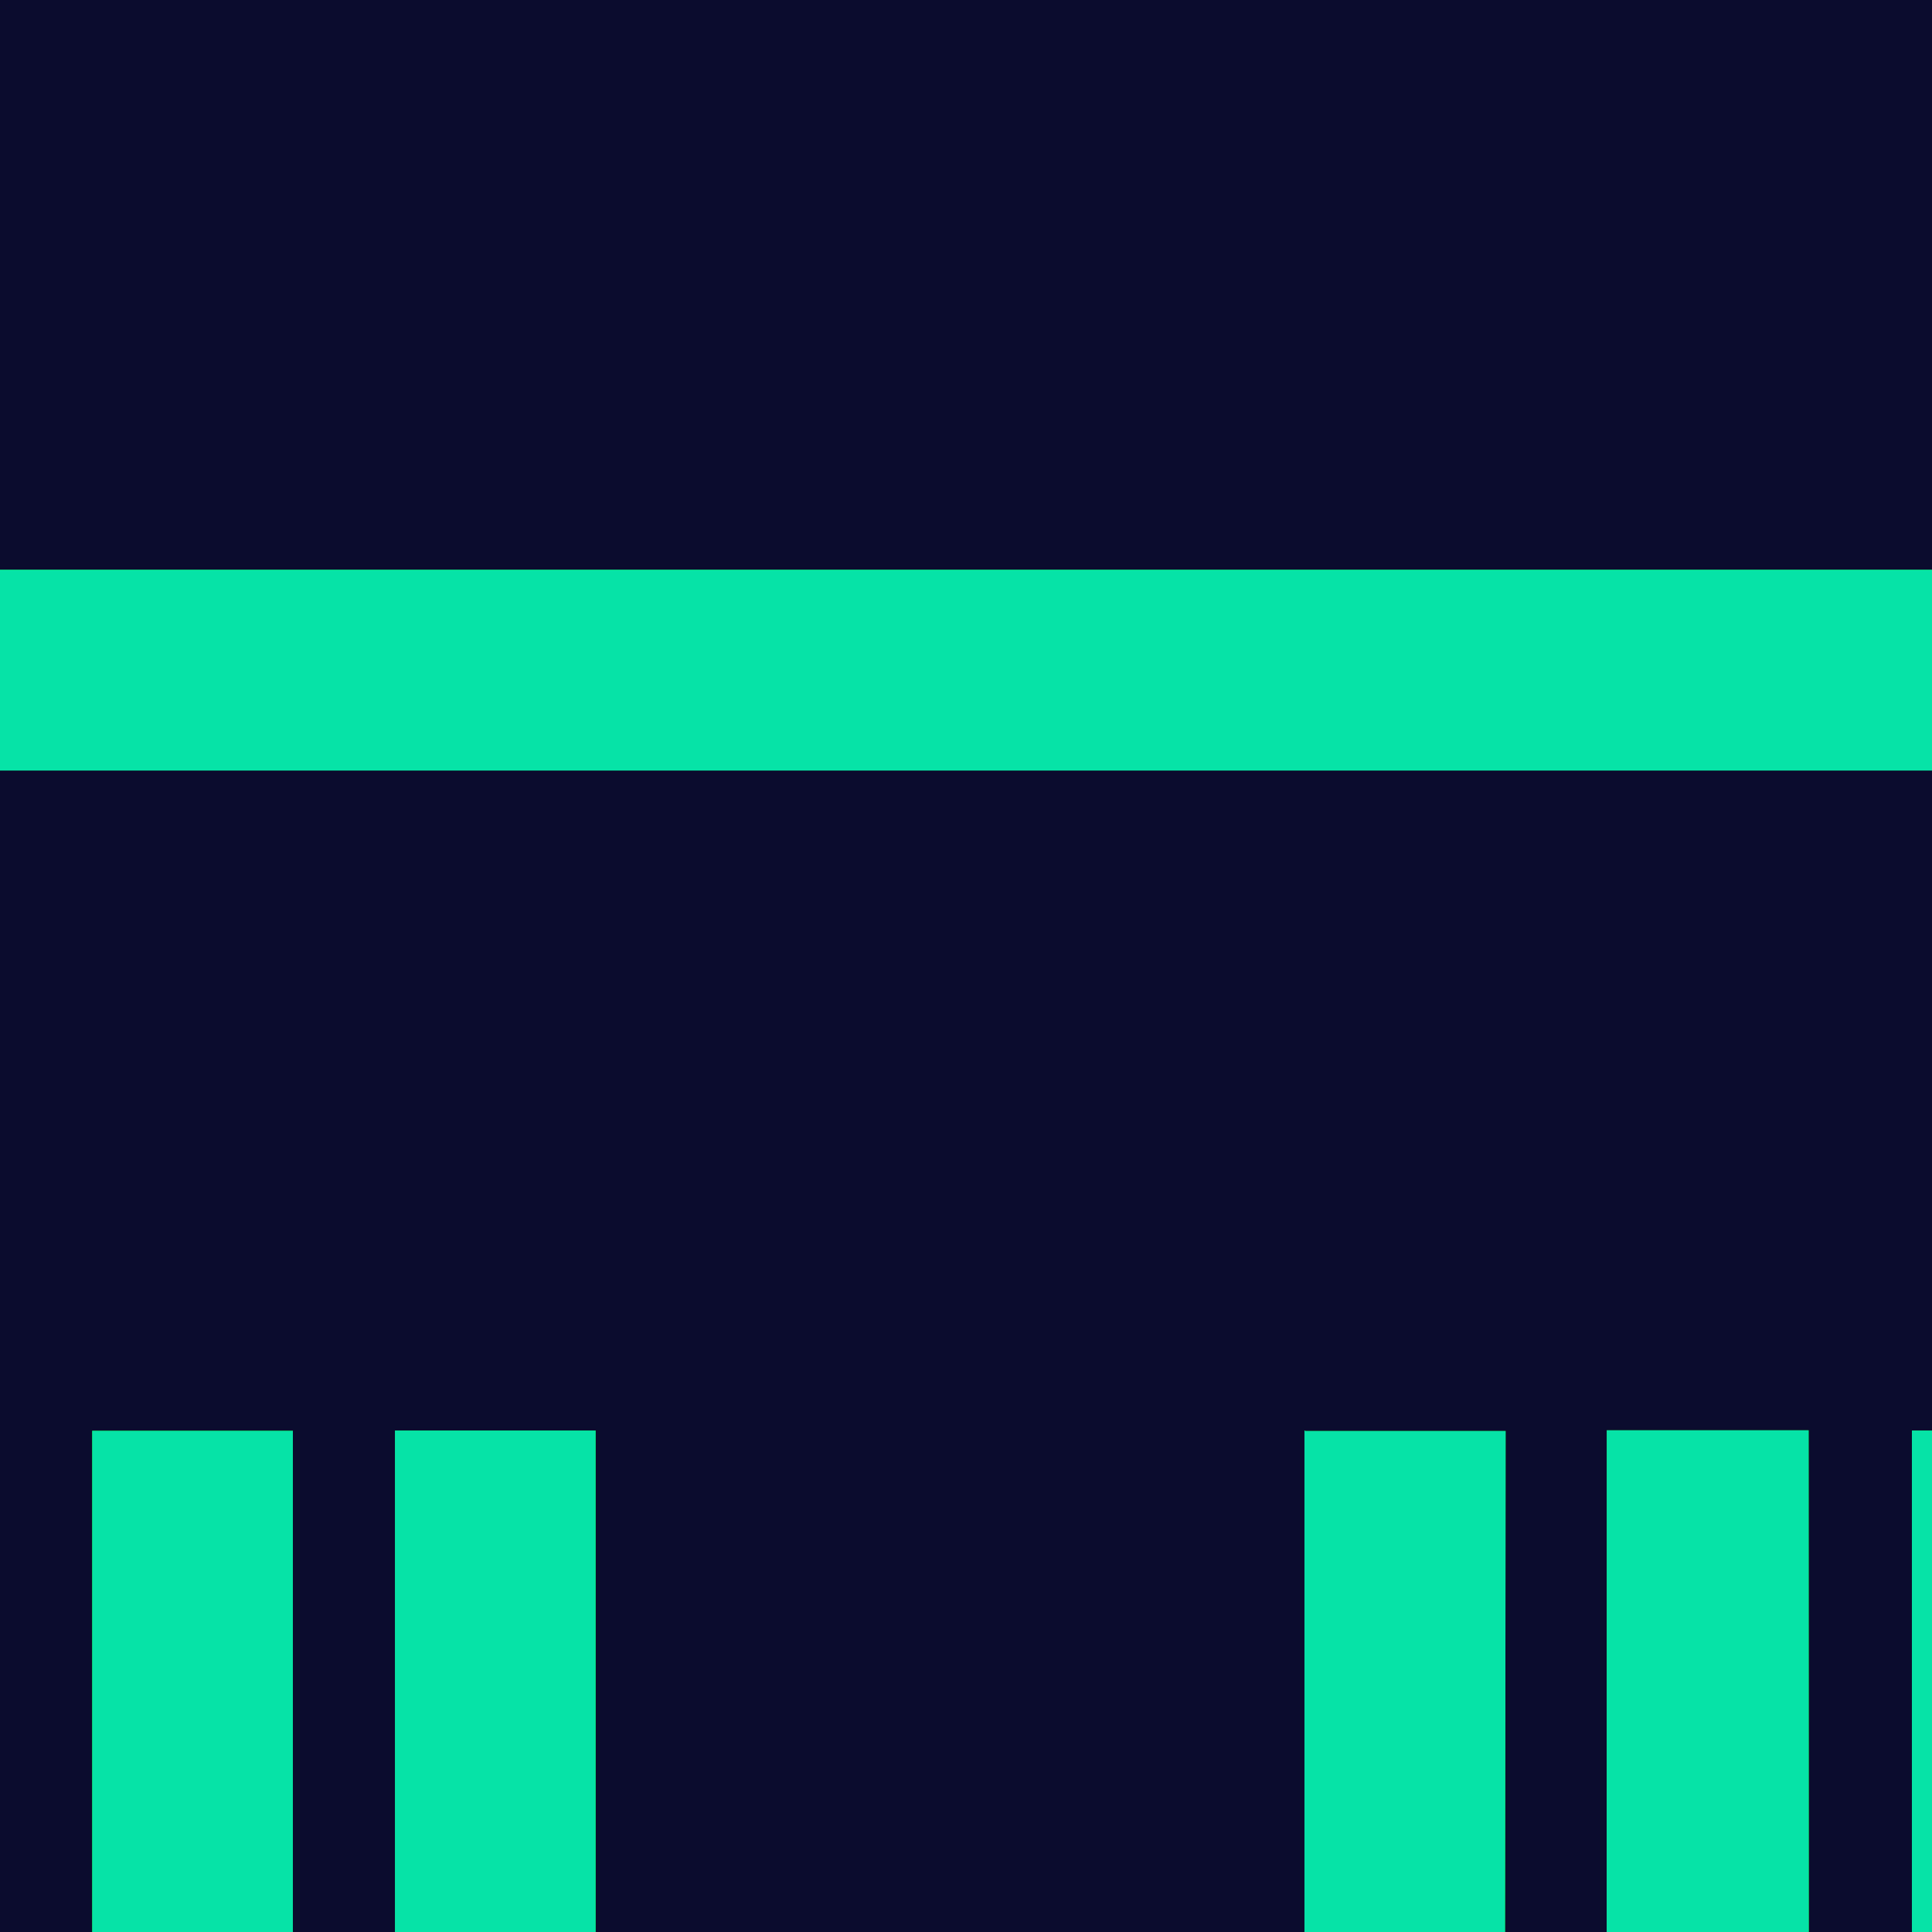
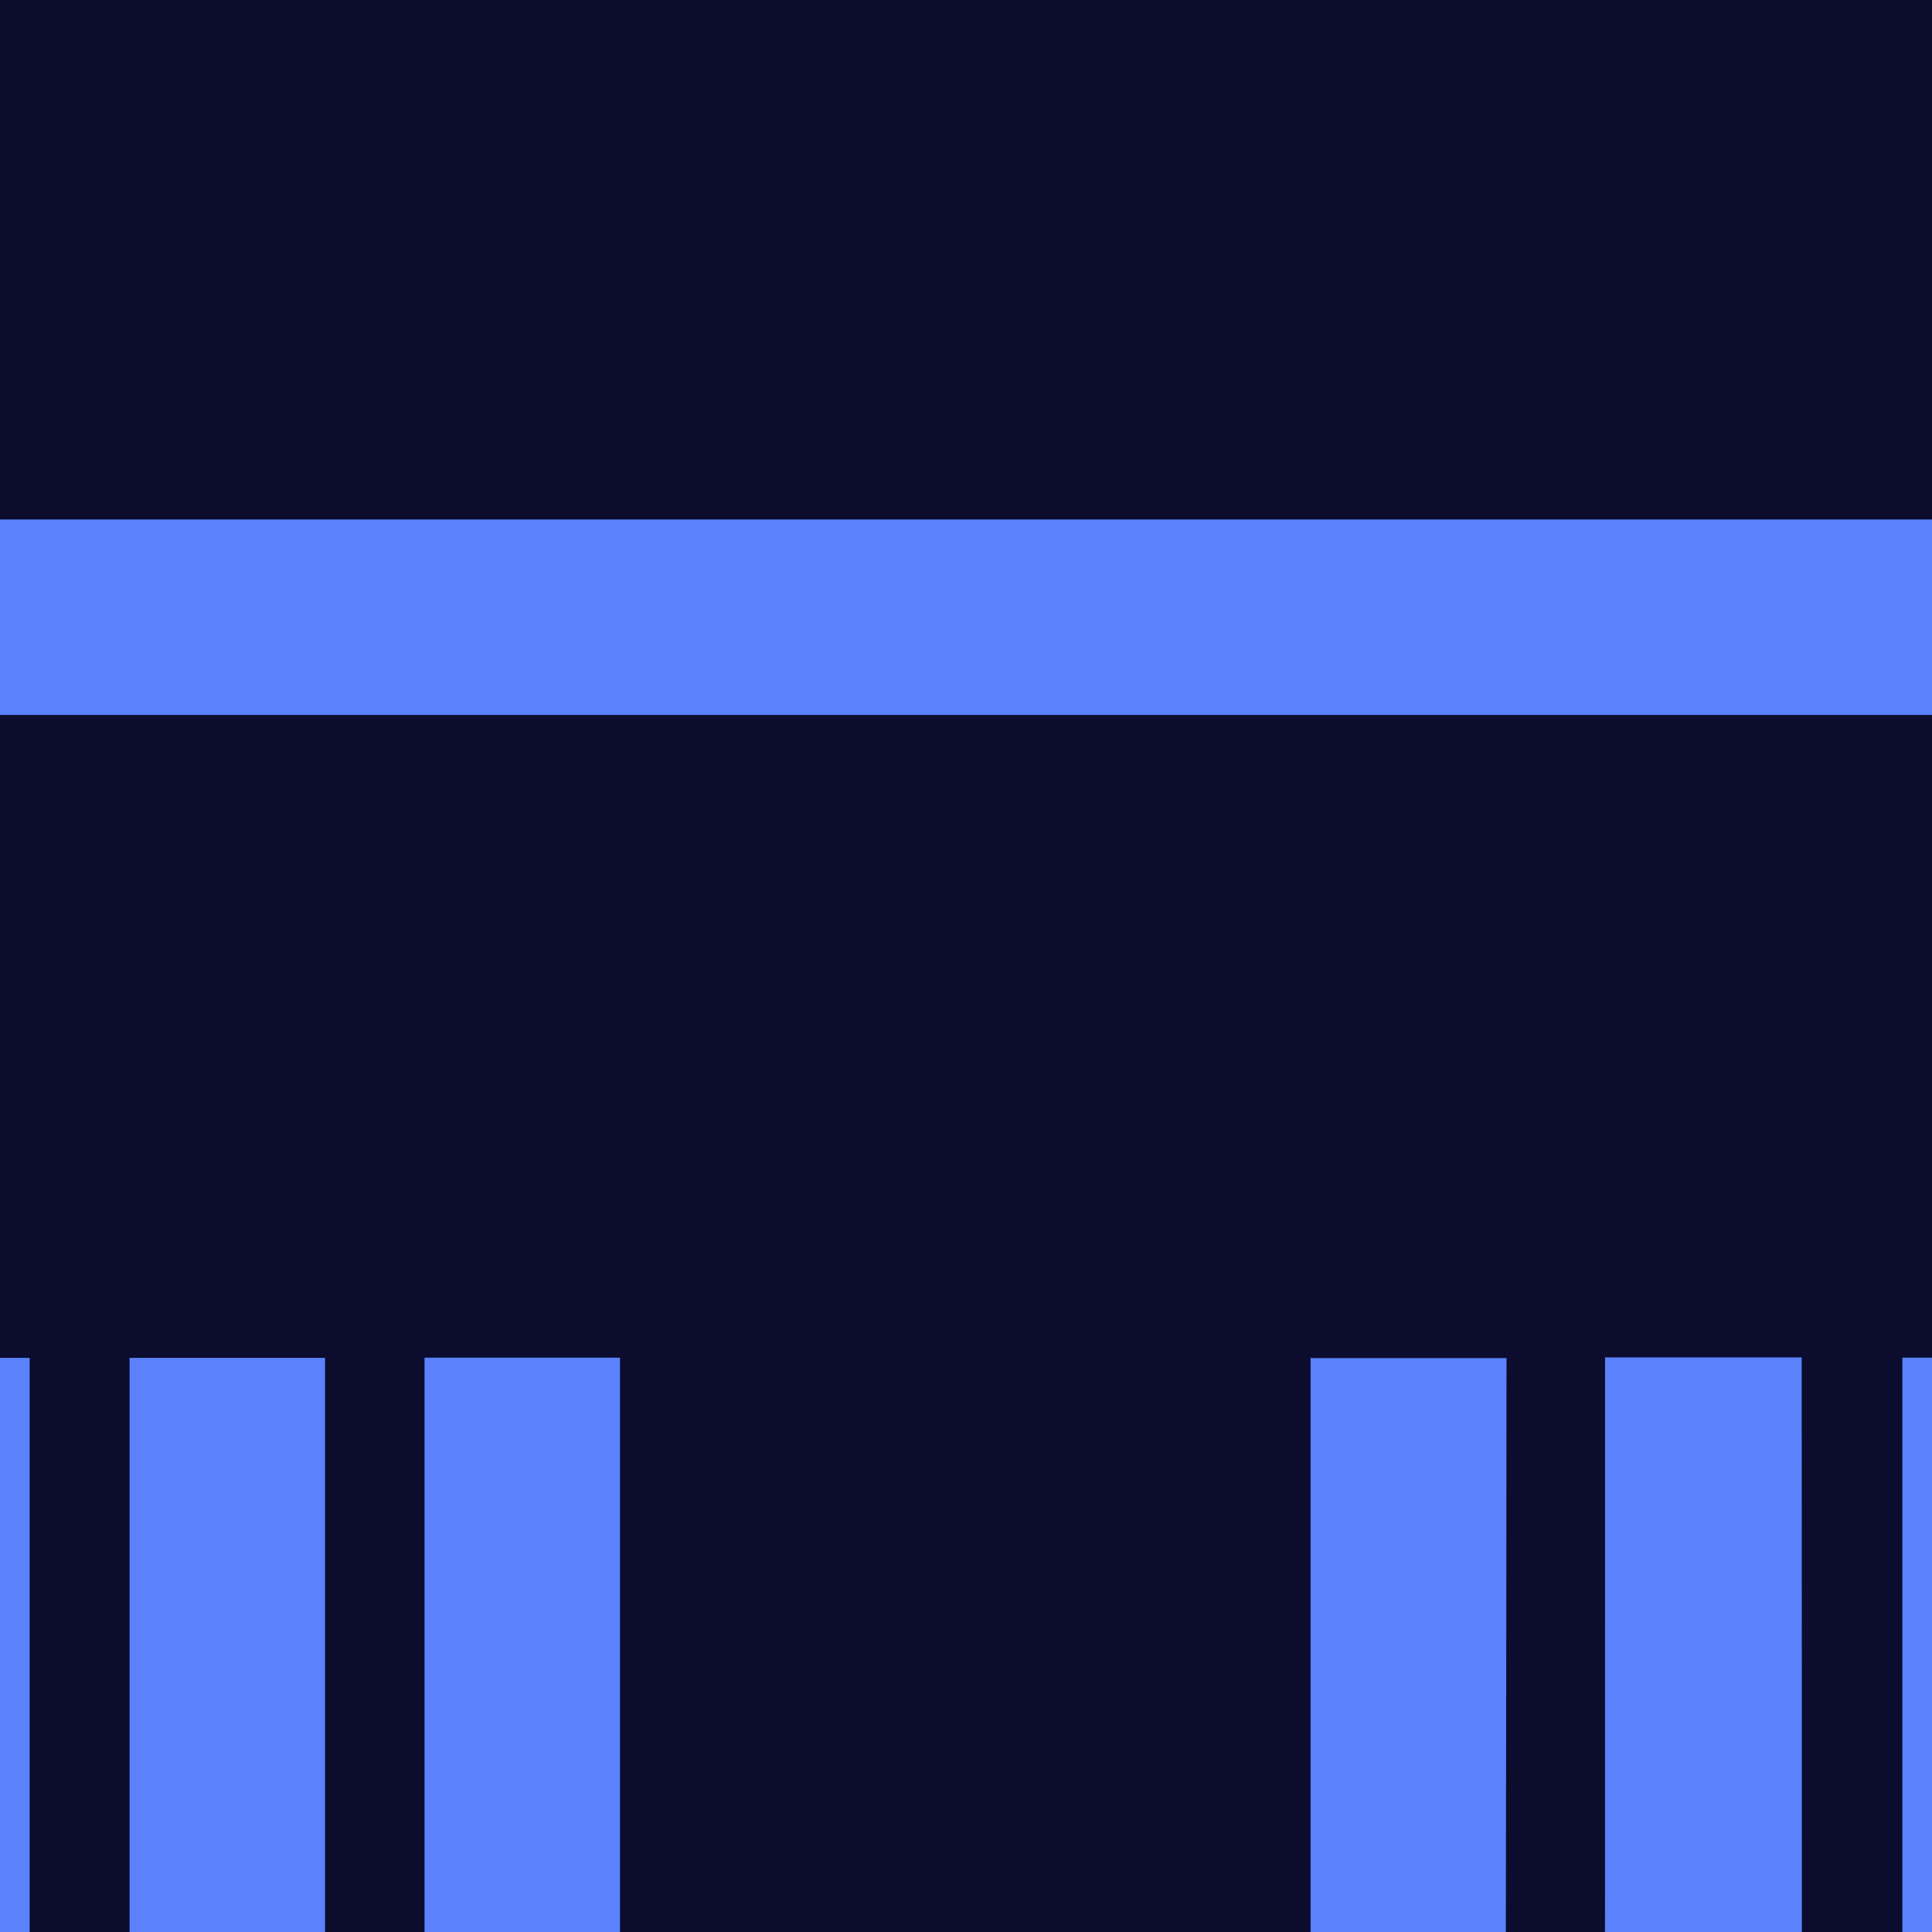
- <svg xmlns="http://www.w3.org/2000/svg" width="600" zoomAndPan="magnify" viewBox="0 0 450 450" height="600" preserveAspectRatio="xMidYMid meet" version="1.0">
-   <rect x="-45" width="540" fill="#ffffff" y="-45" height="540" fill-opacity="1" />
-   <rect x="-45" width="540" fill="#0b0c2e" y="-45" height="540" fill-opacity="1" />
-   <path fill="#1bdb00" d="M 304.73 724.922 C 281.449 739.277 254.086 747.043 228.293 757.156 C 212.992 763.188 197.137 767.938 179.77 773.859 C 194.512 790.004 211.039 798.996 228.684 799.332 C 234.547 799.441 240.574 798.66 246.66 796.816 C 277.426 787.602 309.59 777.711 336.055 760.281 C 395.52 721.18 421.203 661.797 421.262 591.016 C 421.371 505.043 421.262 419.125 421.262 333.148 L 374.246 333.148 C 374.246 421.191 374.246 509.289 374.078 597.328 C 373.969 652.074 351.02 696.262 304.676 724.867 Z M 304.73 724.922 " fill-opacity="1" fill-rule="nonzero" />
-   <path fill="#1bdb00" d="M 445.324 552.469 L 444.992 601.742 L 444.043 623.418 L 442.98 631.348 C 442.98 631.348 419.305 824.137 233.598 821.008 L 231.363 821.008 C 230.301 820.949 229.242 820.895 228.234 820.84 C 223.938 820.617 219.691 820.113 215.562 819.273 C 213.996 818.996 212.434 818.66 210.926 818.27 L 210.816 818.27 C 209.309 817.879 207.801 817.488 206.348 817.039 C 202.105 815.754 198.027 814.191 194.121 812.402 C 192.164 811.508 190.266 810.559 188.426 809.555 C 188.258 809.441 188.035 809.332 187.867 809.219 C 186.246 808.383 184.684 807.43 183.176 806.426 C 182.84 806.258 182.562 806.09 182.227 805.867 C 180.383 804.695 178.652 803.465 176.922 802.18 C 175.695 801.285 174.523 800.336 173.348 799.332 L 172.398 798.605 L 170.781 797.152 C 163.465 790.727 157.211 783.133 152.242 774.75 L 151.629 773.801 L 150.957 772.516 C 150.234 771.289 149.562 770.059 148.949 768.828 C 148.391 767.824 147.887 766.762 147.441 765.703 C 146.547 763.746 145.711 761.793 144.984 759.723 C 143.867 756.875 142.918 753.969 142.137 750.953 C 141.188 747.602 140.461 744.137 139.961 740.676 C 139.848 740.117 139.793 739.668 139.793 739.168 C 139.344 736.484 139.121 733.805 138.953 731.066 C 138.953 731.066 138.73 728.777 138.73 728.777 L 138.73 333.207 L 91.996 333.207 L 91.996 693.078 C 91.996 693.078 91.996 714.809 92.051 724.363 C 91.996 726.543 91.996 728.105 92.051 728.609 C 91.996 728.719 91.996 728.887 92.051 729 L 92.273 734.922 C 92.332 736.484 92.5 738.051 92.668 739.668 L 93.223 744.695 L 93.781 748.664 C 93.895 749.391 94.008 750.172 94.172 750.898 L 95.348 756.762 C 95.512 757.715 95.738 758.605 96.016 759.555 L 96.965 763.41 C 96.965 763.41 97.02 763.746 97.133 763.914 L 99.199 770.898 C 99.367 771.398 99.535 771.902 99.758 772.406 L 102.773 780.504 L 106.738 789.164 L 110.535 796.258 C 110.812 796.875 111.203 797.488 111.594 798.102 L 114.219 802.348 C 114.496 802.852 114.777 803.297 115.113 803.801 L 117.289 807.039 C 117.625 807.488 117.902 807.934 118.238 808.324 L 121.59 812.852 C 122.594 814.191 123.598 815.477 124.66 816.703 C 125.051 817.207 125.496 817.656 125.832 818.156 L 128.176 820.727 C 128.57 821.23 129.016 821.734 129.52 822.18 C 130.801 823.633 132.141 825.027 133.48 826.371 C 134.879 827.766 136.328 829.164 137.781 830.504 C 138.34 831.008 138.898 831.566 139.512 832.012 C 140.574 833.016 141.691 833.969 142.805 834.918 C 147.719 839.051 152.914 842.793 158.328 846.199 L 162.516 848.715 C 162.852 848.938 163.188 849.16 163.523 849.273 L 167.543 851.508 C 167.879 851.73 168.211 851.898 168.547 852.066 L 171.672 853.574 L 173.797 854.637 C 175.023 855.195 176.254 855.754 177.48 856.312 C 178.262 856.648 179.102 856.984 179.883 857.316 C 181.055 857.82 182.281 858.27 183.457 858.715 L 186.973 860 C 188.758 860.668 190.602 861.227 192.445 861.785 C 194.121 862.348 195.797 862.793 197.469 863.238 L 198.195 863.406 C 199.09 863.629 199.984 863.855 200.875 864.078 L 201.656 864.246 C 202.551 864.469 203.445 864.637 204.395 864.859 L 205.062 864.973 L 207.242 865.418 L 210.816 866.031 L 210.871 866.031 L 213.496 866.422 C 216.398 866.871 219.301 867.207 222.262 867.375 L 227.676 867.766 L 228.066 867.766 C 229.91 867.82 231.754 867.875 233.598 867.875 L 234.602 867.875 C 234.602 867.875 425.785 880.668 479.387 684.699 L 481.395 678.109 L 484.02 668.5 L 485.25 663.246 L 486.422 657.66 L 487.648 651.348 L 488.543 645.539 L 489.828 636.043 L 490.328 630.68 L 490.719 625.652 L 491.223 613.809 L 491.223 605.598 L 491.391 598.727 L 492.062 583.586 L 492.062 333.207 L 445.324 333.207 Z M 445.324 552.469 " fill-opacity="1" fill-rule="nonzero" />
-   <path fill="#1bdb00" d="M 68.379 679.504 C 68.434 675.648 68.488 671.738 68.488 667.883 C 68.32 621.965 68.266 576.043 68.211 530.125 L 68.211 333.262 L 21.477 333.262 L 21.477 637.383 L 21.531 637.383 L 22.199 687.215 C 22.199 687.215 22.199 688.609 22.312 691.066 C 23.316 719.727 33.48 745.031 51.125 766.594 C 51.234 766.762 51.402 766.93 51.516 767.098 C 56.707 773.355 62.457 779.332 68.824 784.918 C 71.168 786.984 74.238 788.102 76.977 789.668 C 76.809 789.277 76.754 788.828 76.586 788.438 C 75.023 782.965 69.27 757.488 68.266 679.504 Z M 68.379 679.504 " fill-opacity="1" fill-rule="nonzero" />
-   <path fill="#1bdb00" d="M 492.062 133.215 L 492.062 132.711 L -49.102 132.711 C -49.102 132.711 -49.102 132.711 -49.156 132.711 L -49.156 179.469 L -49.102 179.469 C -49.102 179.469 492.004 179.469 492.004 179.469 C 492.004 179.469 492.004 179.469 492.062 179.469 L 492.062 133.215 L 492.004 133.215 Z M 492.062 133.215 " fill-opacity="1" fill-rule="nonzero" />
-   <path fill="#1bdb00" d="M 304.004 333.207 L 303.836 333.207 C 303.836 417.727 303.836 502.25 303.836 586.828 C 303.836 629.84 280.555 664.199 240.352 679.113 C 221.648 686.039 202.605 691.961 183.789 698.609 L 163.074 705.648 C 159.5 743.578 168.102 753.469 168.102 753.469 L 200.262 742.129 C 220.027 735.535 239.906 729.223 259.559 722.238 C 310.816 703.973 349.902 650.902 350.125 596.434 C 350.516 508.73 350.629 421.023 350.684 333.316 L 303.949 333.316 Z M 304.004 333.207 " fill-opacity="1" fill-rule="nonzero" />
-   <path fill="#1bdb00" d="M 5.562 729.781 C 4 717.828 1.652 705.926 -0.023 693.973 C -0.973 685.648 -1.754 677.27 -2.145 669.785 C -2.145 669.617 -2.145 669.395 -2.145 669.227 C -2.254 656.32 -2.312 643.359 -2.422 630.457 L -2.422 333.262 L -49.156 333.262 L -49.156 643.082 C -49.156 643.082 -49.156 664.645 -37.656 685.871 C -37.656 685.871 -37.434 686.375 -36.984 687.27 C -36.875 687.547 -36.762 687.773 -36.594 687.996 C -36.203 688.832 -35.699 689.84 -34.977 691.125 C -32.742 695.48 -30.34 699.781 -27.551 703.973 C -25.203 707.492 -21.742 711.625 -17.891 715.816 C -13.645 720.73 -8.676 725.816 -2.98 730.676 C 1.988 735.145 5.73 738.105 6.176 737.77 C 6.008 735.145 5.953 732.461 5.617 729.836 Z M 5.562 729.781 " fill-opacity="1" fill-rule="nonzero" />
-   <path fill="#06e3a7" d="M 304.73 724.922 C 281.449 739.277 254.086 747.043 228.293 757.156 C 212.992 763.188 197.137 767.938 179.77 773.859 C 194.512 790.004 211.039 798.996 228.684 799.332 C 234.547 799.441 240.574 798.66 246.66 796.816 C 277.426 787.602 309.59 777.711 336.055 760.281 C 395.52 721.18 421.203 661.797 421.262 591.016 C 421.371 505.043 421.262 419.125 421.262 333.148 L 374.246 333.148 C 374.246 421.191 374.246 509.289 374.078 597.328 C 373.969 652.074 351.02 696.262 304.676 724.867 Z M 304.73 724.922 " fill-opacity="1" fill-rule="nonzero" />
-   <path fill="#06e3a7" d="M 445.324 552.469 L 444.992 601.742 L 444.043 623.418 L 442.98 631.348 C 442.98 631.348 419.305 824.137 233.598 821.008 L 231.363 821.008 C 230.301 820.949 229.242 820.895 228.234 820.84 C 223.938 820.617 219.691 820.113 215.562 819.273 C 213.996 818.996 212.434 818.66 210.926 818.27 L 210.816 818.27 C 209.309 817.879 207.801 817.488 206.348 817.039 C 202.105 815.754 198.027 814.191 194.121 812.402 C 192.164 811.508 190.266 810.559 188.426 809.555 C 188.258 809.441 188.035 809.332 187.867 809.219 C 186.246 808.383 184.684 807.43 183.176 806.426 C 182.84 806.258 182.562 806.09 182.227 805.867 C 180.383 804.695 178.652 803.465 176.922 802.18 C 175.695 801.285 174.523 800.336 173.348 799.332 L 172.398 798.605 L 170.781 797.152 C 163.465 790.727 157.211 783.133 152.242 774.75 L 151.629 773.801 L 150.957 772.516 C 150.234 771.289 149.562 770.059 148.949 768.828 C 148.391 767.824 147.887 766.762 147.441 765.703 C 146.547 763.746 145.711 761.793 144.984 759.723 C 143.867 756.875 142.918 753.969 142.137 750.953 C 141.188 747.602 140.461 744.137 139.961 740.676 C 139.848 740.117 139.793 739.668 139.793 739.168 C 139.344 736.484 139.121 733.805 138.953 731.066 C 138.953 731.066 138.73 728.777 138.73 728.777 L 138.73 333.207 L 91.996 333.207 L 91.996 693.078 C 91.996 693.078 91.996 714.809 92.051 724.363 C 91.996 726.543 91.996 728.105 92.051 728.609 C 91.996 728.719 91.996 728.887 92.051 729 L 92.273 734.922 C 92.332 736.484 92.5 738.051 92.668 739.668 L 93.223 744.695 L 93.781 748.664 C 93.895 749.391 94.008 750.172 94.172 750.898 L 95.348 756.762 C 95.512 757.715 95.738 758.605 96.016 759.555 L 96.965 763.41 C 96.965 763.41 97.02 763.746 97.133 763.914 L 99.199 770.898 C 99.367 771.398 99.535 771.902 99.758 772.406 L 102.773 780.504 L 106.738 789.164 L 110.535 796.258 C 110.812 796.875 111.203 797.488 111.594 798.102 L 114.219 802.348 C 114.496 802.852 114.777 803.297 115.113 803.801 L 117.289 807.039 C 117.625 807.488 117.902 807.934 118.238 808.324 L 121.59 812.852 C 122.594 814.191 123.598 815.477 124.66 816.703 C 125.051 817.207 125.496 817.656 125.832 818.156 L 128.176 820.727 C 128.57 821.23 129.016 821.734 129.52 822.18 C 130.801 823.633 132.141 825.027 133.48 826.371 C 134.879 827.766 136.328 829.164 137.781 830.504 C 138.34 831.008 138.898 831.566 139.512 832.012 C 140.574 833.016 141.691 833.969 142.805 834.918 C 147.719 839.051 152.914 842.793 158.328 846.199 L 162.516 848.715 C 162.852 848.938 163.188 849.16 163.523 849.273 L 167.543 851.508 C 167.879 851.73 168.211 851.898 168.547 852.066 L 171.672 853.574 L 173.797 854.637 C 175.023 855.195 176.254 855.754 177.48 856.312 C 178.262 856.648 179.102 856.984 179.883 857.316 C 181.055 857.82 182.281 858.27 183.457 858.715 L 186.973 860 C 188.758 860.668 190.602 861.227 192.445 861.785 C 194.121 862.348 195.797 862.793 197.469 863.238 L 198.195 863.406 C 199.09 863.629 199.984 863.855 200.875 864.078 L 201.656 864.246 C 202.551 864.469 203.445 864.637 204.395 864.859 L 205.062 864.973 L 207.242 865.418 L 210.816 866.031 L 210.871 866.031 L 213.496 866.422 C 216.398 866.871 219.301 867.207 222.262 867.375 L 227.676 867.766 L 228.066 867.766 C 229.91 867.82 231.754 867.875 233.598 867.875 L 234.602 867.875 C 234.602 867.875 425.785 880.668 479.387 684.699 L 481.395 678.109 L 484.02 668.5 L 485.25 663.246 L 486.422 657.66 L 487.648 651.348 L 488.543 645.539 L 489.828 636.043 L 490.328 630.68 L 490.719 625.652 L 491.223 613.809 L 491.223 605.598 L 491.391 598.727 L 492.062 583.586 L 492.062 333.207 L 445.324 333.207 Z M 445.324 552.469 " fill-opacity="1" fill-rule="nonzero" />
-   <path fill="#06e3a7" d="M 68.379 679.504 C 68.434 675.648 68.488 671.738 68.488 667.883 C 68.32 621.965 68.266 576.043 68.211 530.125 L 68.211 333.262 L 21.477 333.262 L 21.477 637.383 L 21.531 637.383 L 22.199 687.215 C 22.199 687.215 22.199 688.609 22.312 691.066 C 23.316 719.727 33.48 745.031 51.125 766.594 C 51.234 766.762 51.402 766.93 51.516 767.098 C 56.707 773.355 62.457 779.332 68.824 784.918 C 71.168 786.984 74.238 788.102 76.977 789.668 C 76.809 789.277 76.754 788.828 76.586 788.438 C 75.023 782.965 69.27 757.488 68.266 679.504 Z M 68.379 679.504 " fill-opacity="1" fill-rule="nonzero" />
-   <path fill="#06e3a7" d="M 492.062 133.215 L 492.062 132.711 L -49.102 132.711 C -49.102 132.711 -49.102 132.711 -49.156 132.711 L -49.156 179.469 L -49.102 179.469 C -49.102 179.469 492.004 179.469 492.004 179.469 C 492.004 179.469 492.004 179.469 492.062 179.469 L 492.062 133.215 L 492.004 133.215 Z M 492.062 133.215 " fill-opacity="1" fill-rule="nonzero" />
-   <path fill="#06e3a7" d="M 304.004 333.207 L 303.836 333.207 C 303.836 417.727 303.836 502.25 303.836 586.828 C 303.836 629.84 280.555 664.199 240.352 679.113 C 221.648 686.039 202.605 691.961 183.789 698.609 L 163.074 705.648 C 159.5 743.578 168.102 753.469 168.102 753.469 L 200.262 742.129 C 220.027 735.535 239.906 729.223 259.559 722.238 C 310.816 703.973 349.902 650.902 350.125 596.434 C 350.516 508.73 350.629 421.023 350.684 333.316 L 303.949 333.316 Z M 304.004 333.207 " fill-opacity="1" fill-rule="nonzero" />
-   <path fill="#06e3a7" d="M 5.562 729.781 C 4 717.828 1.652 705.926 -0.023 693.973 C -0.973 685.648 -1.754 677.27 -2.145 669.785 C -2.145 669.617 -2.145 669.395 -2.145 669.227 C -2.254 656.32 -2.312 643.359 -2.422 630.457 L -2.422 333.262 L -49.156 333.262 L -49.156 643.082 C -49.156 643.082 -49.156 664.645 -37.656 685.871 C -37.656 685.871 -37.434 686.375 -36.984 687.27 C -36.875 687.547 -36.762 687.773 -36.594 687.996 C -36.203 688.832 -35.699 689.84 -34.977 691.125 C -32.742 695.48 -30.34 699.781 -27.551 703.973 C -25.203 707.492 -21.742 711.625 -17.891 715.816 C -13.645 720.73 -8.676 725.816 -2.98 730.676 C 1.988 735.145 5.73 738.105 6.176 737.77 C 6.008 735.145 5.953 732.461 5.617 729.836 Z M 5.562 729.781 " fill-opacity="1" fill-rule="nonzero" />
+ <svg xmlns="http://www.w3.org/2000/svg" viewBox="450 0 450 450" width="600" height="600" preserveAspectRatio="none">
+   <rect x="0" y="0" width="1350" height="1350" fill="#0b0c2e" />
+   <g fill="#5b82fc" transform="translate(227.466 -43.708) scale(5.43949)">
+     <path d="M97.19,136.29c-4.17,2.57-9.07,3.96-13.69,5.77-2.74,1.08-5.58,1.93-8.69,2.99,2.64,2.89,5.6,4.5,8.76,4.56,1.05.02,2.13-.12,3.22-.45,5.51-1.65,11.27-3.42,16.01-6.54,10.65-7,15.25-17.63,15.26-30.3.02-15.39,0-30.77,0-46.16h-8.42c0,15.76,0,31.53-.03,47.29-.02,9.8-4.13,17.71-12.43,22.83Z" />
+     <path d="M122.37,105.42l-.06,8.82-.17,3.88-.19,1.42s-4.24,34.51-37.5,33.95h-.4c-.19-.01-.38-.02-.56-.03-.77-.04-1.53-.13-2.27-.28-.28-.05-.56-.11-.83-.18h-.02c-.27-.07-.54-.14-.8-.22-.76-.23-1.49-.51-2.19-.83-.35-.16-.69-.33-1.02-.51-.03-.02-.07-.04-.1-.06-.29-.15-.57-.32-.84-.5-.06-.03-.11-.06-.17-.1-.33-.21-.64-.43-.95-.66-.22-.16-.43-.33-.64-.51l-.17-.13-.29-.26c-1.31-1.15-2.43-2.51-3.32-4.01l-.11-.17-.12-.23c-.13-.22-.25-.44-.36-.66-.1-.18-.19-.37-.27-.56-.16-.35-.31-.7-.44-1.07-.2-.51-.37-1.03-.51-1.57-.17-.6-.3-1.22-.39-1.84-.02-.1-.03-.18-.03-.27-.08-.48-.12-.96-.15-1.45h0s-.04-.41-.04-.41v-70.81h-8.37v64.42s0,3.89.01,5.6c-.01.39-.01.67,0,.76-.01.02-.01.05,0,.07l.04,1.06c.01.28.04.56.07.85l.1.9.1.71c.02.13.04.27.07.4l.21,1.05c.03.17.07.33.12.5l.17.69s.01.06.03.09l.37,1.25c.03.09.06.18.1.27l.54,1.45.71,1.55.68,1.27c.05.11.12.22.19.33l.47.76c.05.09.1.17.16.26l.39.58c.06.08.11.16.17.23l.6.81c.18.24.36.47.55.69.07.09.15.17.21.26l.42.46c.07.09.15.18.24.26.23.26.47.51.71.75.25.25.51.5.77.74.1.09.2.19.31.27.19.18.39.35.59.52.88.74,1.81,1.41,2.78,2.02l.75.45c.06.04.12.08.18.1l.72.4c.06.04.12.07.18.1l.56.27.38.19c.22.1.44.2.66.3.14.06.29.12.43.18.21.09.43.17.64.25l.63.23c.32.12.65.22.98.32.3.1.6.18.9.26l.13.03c.16.04.32.08.48.12l.14.03c.16.04.32.07.49.11l.12.02.39.08.64.11h.01l.47.07c.52.08,1.04.14,1.57.17l.97.07h.07c.33.01.66.02.99.02h.18s34.24,2.29,43.84-32.79l.36-1.18.47-1.72.22-.94.21-1,.22-1.13.16-1.04.23-1.7.09-.96.07-.9.09-2.12v-1.47l.03-1.23.12-2.71v-44.82h-8.37v39.25Z" />
+     <path d="M54.86,128.16c.01-.69.02-1.39.02-2.08-.03-8.22-.04-16.44-.05-24.66v-35.24h-8.37v54.44h.01l.12,8.92s0,.25.02.69c.18,5.13,2,9.66,5.16,13.52.02.03.05.06.07.09.93,1.12,1.96,2.19,3.1,3.19.42.37.97.57,1.46.85-.03-.07-.04-.15-.07-.22-.28-.98-1.31-5.54-1.49-19.5Z" />
+     <path d="M130.74,30.37v-.09H33.82s0,0-.01,0v8.37h.01s96.91,0,96.91,0h0s0,0,.01,0v-8.28h-.01Z" />
+     <path d="M97.06,66.17h-.03c0,15.13,0,30.26,0,45.4,0,7.7-4.17,13.85-11.37,16.52-3.35,1.24-6.76,2.3-10.13,3.49l-3.71,1.26c-.64,6.79.9,8.56.9,8.56l5.76-2.03c3.54-1.18,7.1-2.31,10.62-3.56,9.18-3.27,16.18-12.77,16.22-22.52.07-15.7.09-31.4.1-47.1h-8.37Z" />
+     <path d="M43.61,137.16c-.28-2.14-.7-4.27-1-6.41-.17-1.49-.31-2.99-.38-4.33,0-.03,0-.07,0-.1-.02-2.31-.03-4.63-.05-6.94v-53.2h-8.37v55.46s0,3.86,2.06,7.66c0,0,.04.09.12.25.02.05.04.09.07.13.07.15.16.33.29.56.4.78.83,1.55,1.33,2.3.42.63,1.04,1.37,1.73,2.12.76.88,1.65,1.79,2.67,2.66.89.8,1.56,1.33,1.64,1.27-.03-.47-.04-.95-.1-1.42Z" />
+   </g>
+   <g fill="#f4f5f7" transform="translate(-69.933 825.597) scale(3.11929)">
+     <path d="M59.42,34.14h12.23v23.62c0,2.34-.37,4.55-1.1,6.64s-1.88,3.9-3.43,5.46c-1.56,1.56-3.2,2.65-4.91,3.28-2.38.88-5.24,1.32-8.57,1.32-1.93,0-4.03-.14-6.32-.41-2.28-.27-4.19-.81-5.72-1.61-1.53-.8-2.93-1.94-4.21-3.42-1.27-1.48-2.14-3-2.61-4.57-.76-2.52-1.14-4.76-1.14-6.7v-23.62h12.23v24.19c0,2.16.6,3.85,1.8,5.07,1.2,1.22,2.86,1.82,4.99,1.82s3.76-.6,4.96-1.8c1.2-1.2,1.8-2.9,1.8-5.09v-24.19Z" />
+     <path d="M77.14,34.14h16.11l6.21,24.13,6.17-24.13h16.1v39.65h-10.03v-30.24l-7.73,30.24h-9.08l-7.72-30.24v30.24h-10.03v-39.65Z" />
+     <path d="M127.21,34.14h16.11l6.21,24.13,6.17-24.13h16.1v39.65h-10.03v-30.24l-7.73,30.24h-9.08l-7.72-30.24v30.24h-10.03v-39.65Z" />
+     <path d="M204,67.24h-13.91l-1.93,6.55h-12.51l14.9-39.65h13.36l14.9,39.65h-12.83l-1.98-6.55ZM201.46,58.67l-4.38-14.25-4.33,14.25h8.71Z" />
+     <path d="M222.76,34.14h12.25v13.88h13.39v-13.88h12.31v39.65h-12.31v-16.04h-13.39v16.04h-12.25v-39.65Z" />
+     <path d="M280.11,34.14h37.24v9.79h-12.5v29.86h-12.25v-29.86h-12.5v-9.79Z" />
+     <path d="M322.87,34.14h32.83v8.47h-20.56v6.3h19.07v8.09h-19.07v7.82h21.15v8.98h-33.43v-39.65Z" />
+     <path d="M389.29,57.56l10.74,3.25c-.72,3.01-1.86,5.53-3.41,7.55-1.55,2.02-3.48,3.54-5.77,4.57s-5.22,1.54-8.78,1.54c-4.31,0-7.83-.63-10.56-1.88s-5.09-3.46-7.07-6.61c-1.98-3.15-2.98-7.19-2.98-12.11,0-6.56,1.74-11.6,5.23-15.12,3.49-3.52,8.43-5.28,14.81-5.28,4.99,0,8.92,1.01,11.78,3.03,2.86,2.02,4.98,5.12,6.37,9.3l-10.82,2.41c-.38-1.21-.77-2.09-1.19-2.65-.69-.94-1.52-1.66-2.52-2.16-.99-.5-2.1-.76-3.33-.76-2.78,0-4.9,1.12-6.38,3.35-1.12,1.66-1.68,4.26-1.68,7.81,0,4.4.67,7.41,2,9.04,1.33,1.63,3.21,2.45,5.63,2.45s4.12-.66,5.31-1.97c1.2-1.32,2.07-3.23,2.61-5.73Z" />
+     <path d="M406.04,34.14h12.25v13.88h13.39v-13.88h12.31v39.65h-12.31v-16.04h-13.39v16.04h-12.25v-39.65Z" />
+   </g>
+   <g fill="#06e3a7" transform="translate(-21.398 996.603) scale(3.52651)">
+     <path d="M47.84,29.68v2.78h-7.27v3.47h6.3v2.57h-6.3v6.21h-3.31v-15.04h10.57Z" />
+     <path d="M58.62,29.68l5.62,15.04h-3.43l-1.14-3.35h-5.62l-1.18,3.35h-3.33l5.69-15.04h3.39ZM58.81,38.9l-1.9-5.52h-.04l-1.96,5.52h3.9Z" />
+     <path d="M71.39,29.68v15.04h-3.31v-15.04h3.31Z" />
+     <path d="M75.64,32.46v-2.78h12.32v2.78h-4.51v12.26h-3.31v-12.26h-4.51Z" />
+     <path d="M95.52,29.68v5.77h6.09v-5.77h3.31v15.04h-3.31v-6.49h-6.09v6.49h-3.31v-15.04h3.31Z" />
+     <path d="M110.22,29.68h1.33l5.88,14.01h.04l5.81-14.01h1.33v15.04h-.93v-13.9h-.04l-5.73,13.9h-.93l-5.79-13.9h-.04v13.9h-.93v-15.04Z" />
+     <path d="M129.79,29.68h10.11v.8h-9.18v6.02h8.63v.8h-8.63v6.61h9.29v.8h-10.21v-15.04Z" />
+     <path d="M144.11,29.68h10.11v.8h-9.18v6.02h8.63v.8h-8.63v6.61h9.29v.8h-10.21v-15.04Z" />
+     <path d="M156.81,30.48v-.8h11.52v.8h-5.31v14.24h-.93v-14.24h-5.29Z" />
+     <path d="M181.45,33.97c-.03-.65-.17-1.21-.41-1.69-.25-.48-.58-.88-1-1.2s-.92-.57-1.51-.73c-.58-.16-1.22-.24-1.91-.24-.42,0-.87.05-1.36.15-.49.1-.93.27-1.35.52-.41.25-.76.58-1.02.99-.27.41-.4.93-.4,1.55s.15,1.1.44,1.47c.29.38.68.68,1.16.92.48.23,1.03.42,1.64.56.62.14,1.24.27,1.87.4.65.13,1.27.28,1.89.45.61.18,1.16.41,1.64.72.49.3.87.7,1.17,1.18.29.48.44,1.09.44,1.82,0,.79-.17,1.45-.51,1.98-.34.53-.76.97-1.27,1.31-.51.34-1.08.58-1.71.73s-1.22.22-1.8.22c-.88,0-1.71-.09-2.49-.28s-1.45-.5-2.02-.93-1.03-.98-1.36-1.65c-.33-.67-.49-1.5-.47-2.46h.93c-.04.83.08,1.53.36,2.1.28.57.67,1.04,1.17,1.4.5.37,1.08.63,1.76.79.67.16,1.38.24,2.13.24.45,0,.93-.06,1.44-.17.51-.11.98-.3,1.41-.57.43-.27.79-.62,1.07-1.05s.43-.98.43-1.64-.15-1.15-.44-1.55c-.29-.4-.68-.72-1.17-.97-.48-.25-1.03-.44-1.64-.59s-1.24-.28-1.89-.41c-.63-.13-1.26-.27-1.87-.44s-1.17-.4-1.64-.68c-.48-.29-.86-.66-1.16-1.12-.29-.46-.44-1.04-.44-1.76s.15-1.33.45-1.84c.3-.51.69-.93,1.18-1.24s1.03-.55,1.63-.69c.6-.15,1.2-.22,1.79-.22.79,0,1.52.09,2.2.26.68.18,1.28.45,1.79.82.51.37.92.85,1.23,1.44.31.59.48,1.3.53,2.13h-.93Z" />
+     <path d="M186.38,32.46v-2.78h12.32v2.78h-4.51v12.26h-3.31v-12.26h-4.51Z" />
+     <path d="M214.2,29.68v2.78h-7.94v3.22h7.29v2.57h-7.29v3.69h8.11v2.78h-11.42v-15.04h11.25Z" />
+     <path d="M228.78,33.69c-.2-.32-.44-.59-.74-.83-.29-.24-.63-.42-1-.56-.37-.13-.76-.2-1.17-.2-.74,0-1.38.14-1.9.43-.52.29-.94.67-1.26,1.16-.32.48-.56,1.04-.71,1.65-.15.62-.22,1.26-.22,1.92s.07,1.25.22,1.84c.15.6.38,1.13.71,1.61.32.48.74.86,1.26,1.15.52.29,1.15.43,1.9.43,1.01,0,1.8-.31,2.37-.93.57-.62.92-1.43,1.04-2.44h3.2c-.08.94-.3,1.79-.65,2.55s-.81,1.4-1.39,1.94c-.58.53-1.25.94-2.02,1.22-.77.28-1.62.42-2.55.42-1.15,0-2.19-.2-3.11-.6-.92-.4-1.7-.95-2.33-1.65-.63-.7-1.12-1.53-1.45-2.48-.34-.95-.51-1.97-.51-3.06s.17-2.17.51-3.13c.34-.96.82-1.8,1.45-2.52.63-.72,1.41-1.28,2.33-1.68.92-.41,1.96-.61,3.11-.61.83,0,1.61.12,2.35.36.74.24,1.4.59,1.98,1.04s1.06,1.02,1.44,1.7c.38.67.62,1.45.72,2.32h-3.2c-.06-.38-.18-.73-.38-1.04Z" />
+     <path d="M240.57,29.68v5.77h6.09v-5.77h3.31v15.04h-3.31v-6.49h-6.09v6.49h-3.31v-15.04h3.31Z" />
+     <path d="M258.69,29.68l6.28,10.09h.04v-10.09h3.1v15.04h-3.31l-6.25-10.07h-.04v10.07h-3.1v-15.04h3.29Z" />
+     <path d="M273.39,34.13c.34-.96.82-1.8,1.45-2.52.63-.72,1.41-1.28,2.33-1.68.92-.41,1.96-.61,3.11-.61s2.2.2,3.12.61c.91.41,1.69.97,2.32,1.68.63.72,1.12,1.56,1.45,2.52.34.96.51,2,.51,3.13s-.17,2.12-.51,3.06c-.34.95-.82,1.77-1.45,2.48-.63.7-1.4,1.25-2.32,1.65-.91.4-1.95.6-3.12.6s-2.19-.2-3.11-.6c-.92-.4-1.7-.95-2.33-1.65-.63-.7-1.12-1.53-1.45-2.48-.34-.95-.51-1.97-.51-3.06s.17-2.17.51-3.13ZM276.41,39.1c.15.6.38,1.13.71,1.61.32.48.74.86,1.26,1.15.52.29,1.15.43,1.9.43s1.38-.14,1.9-.43.94-.67,1.26-1.15.56-1.01.71-1.61c.15-.6.22-1.21.22-1.84s-.07-1.3-.22-1.92c-.15-.62-.38-1.17-.71-1.65s-.74-.87-1.26-1.16-1.15-.43-1.9-.43-1.38.14-1.9.43c-.52.29-.94.67-1.26,1.16-.32.48-.56,1.04-.71,1.65-.15.62-.22,1.26-.22,1.92s.07,1.25.22,1.84Z" />
+     <path d="M295.75,29.68v12.26h7.33v2.78h-10.64v-15.04h3.31Z" />
+     <path d="M307.32,34.13c.34-.96.82-1.8,1.45-2.52.63-.72,1.41-1.28,2.33-1.68.92-.41,1.96-.61,3.11-.61s2.2.2,3.12.61c.91.41,1.69.97,2.32,1.68.63.72,1.12,1.56,1.45,2.52.34.96.51,2,.51,3.13s-.17,2.12-.51,3.06c-.34.95-.82,1.77-1.45,2.48-.63.7-1.4,1.25-2.32,1.65-.91.4-1.95.6-3.12.6s-2.19-.2-3.11-.6c-.92-.4-1.7-.95-2.33-1.65-.63-.7-1.12-1.53-1.45-2.48-.34-.95-.51-1.97-.51-3.06s.17-2.17.51-3.13ZM310.34,39.1c.15.6.38,1.13.71,1.61.32.48.74.86,1.26,1.15.52.29,1.15.43,1.9.43s1.38-.14,1.9-.43.94-.67,1.26-1.15.56-1.01.71-1.61c.15-.6.22-1.21.22-1.84s-.07-1.3-.22-1.92c-.15-.62-.38-1.17-.71-1.65s-.74-.87-1.26-1.16-1.15-.43-1.9-.43-1.38.14-1.9.43c-.52.29-.94.67-1.26,1.16-.32.48-.56,1.04-.71,1.65-.15.62-.22,1.26-.22,1.92s.07,1.25.22,1.84Z" />
+     <path d="M335.29,44.6c-.72.3-1.44.45-2.17.45-1.15,0-2.19-.2-3.11-.6-.92-.4-1.7-.95-2.33-1.65-.63-.7-1.12-1.53-1.45-2.48-.34-.95-.51-1.97-.51-3.06s.17-2.17.51-3.13c.34-.96.82-1.8,1.45-2.52.63-.72,1.41-1.28,2.33-1.68.92-.41,1.96-.61,3.11-.61.77,0,1.52.12,2.24.35.72.23,1.38.57,1.96,1.02.58.45,1.06,1,1.44,1.66.38.66.61,1.42.7,2.27h-3.16c-.2-.84-.58-1.47-1.14-1.9-.56-.42-1.24-.63-2.04-.63-.74,0-1.38.14-1.9.43-.52.29-.94.67-1.26,1.16-.32.48-.56,1.04-.71,1.65-.15.62-.22,1.26-.22,1.92s.07,1.25.22,1.84c.15.6.38,1.13.71,1.61.32.48.74.86,1.26,1.15.52.29,1.15.43,1.9.43,1.1,0,1.94-.28,2.54-.83.6-.55.94-1.36,1.04-2.41h-3.33v-2.46h6.32v8.13h-2.11l-.34-1.71c-.59.76-1.24,1.29-1.96,1.59Z" />
+     <path d="M343.27,29.68h3.71l3.52,5.94,3.5-5.94h3.69l-5.58,9.27v5.77h-3.31v-5.86l-5.52-9.18Z" />
+   </g>
</svg>
